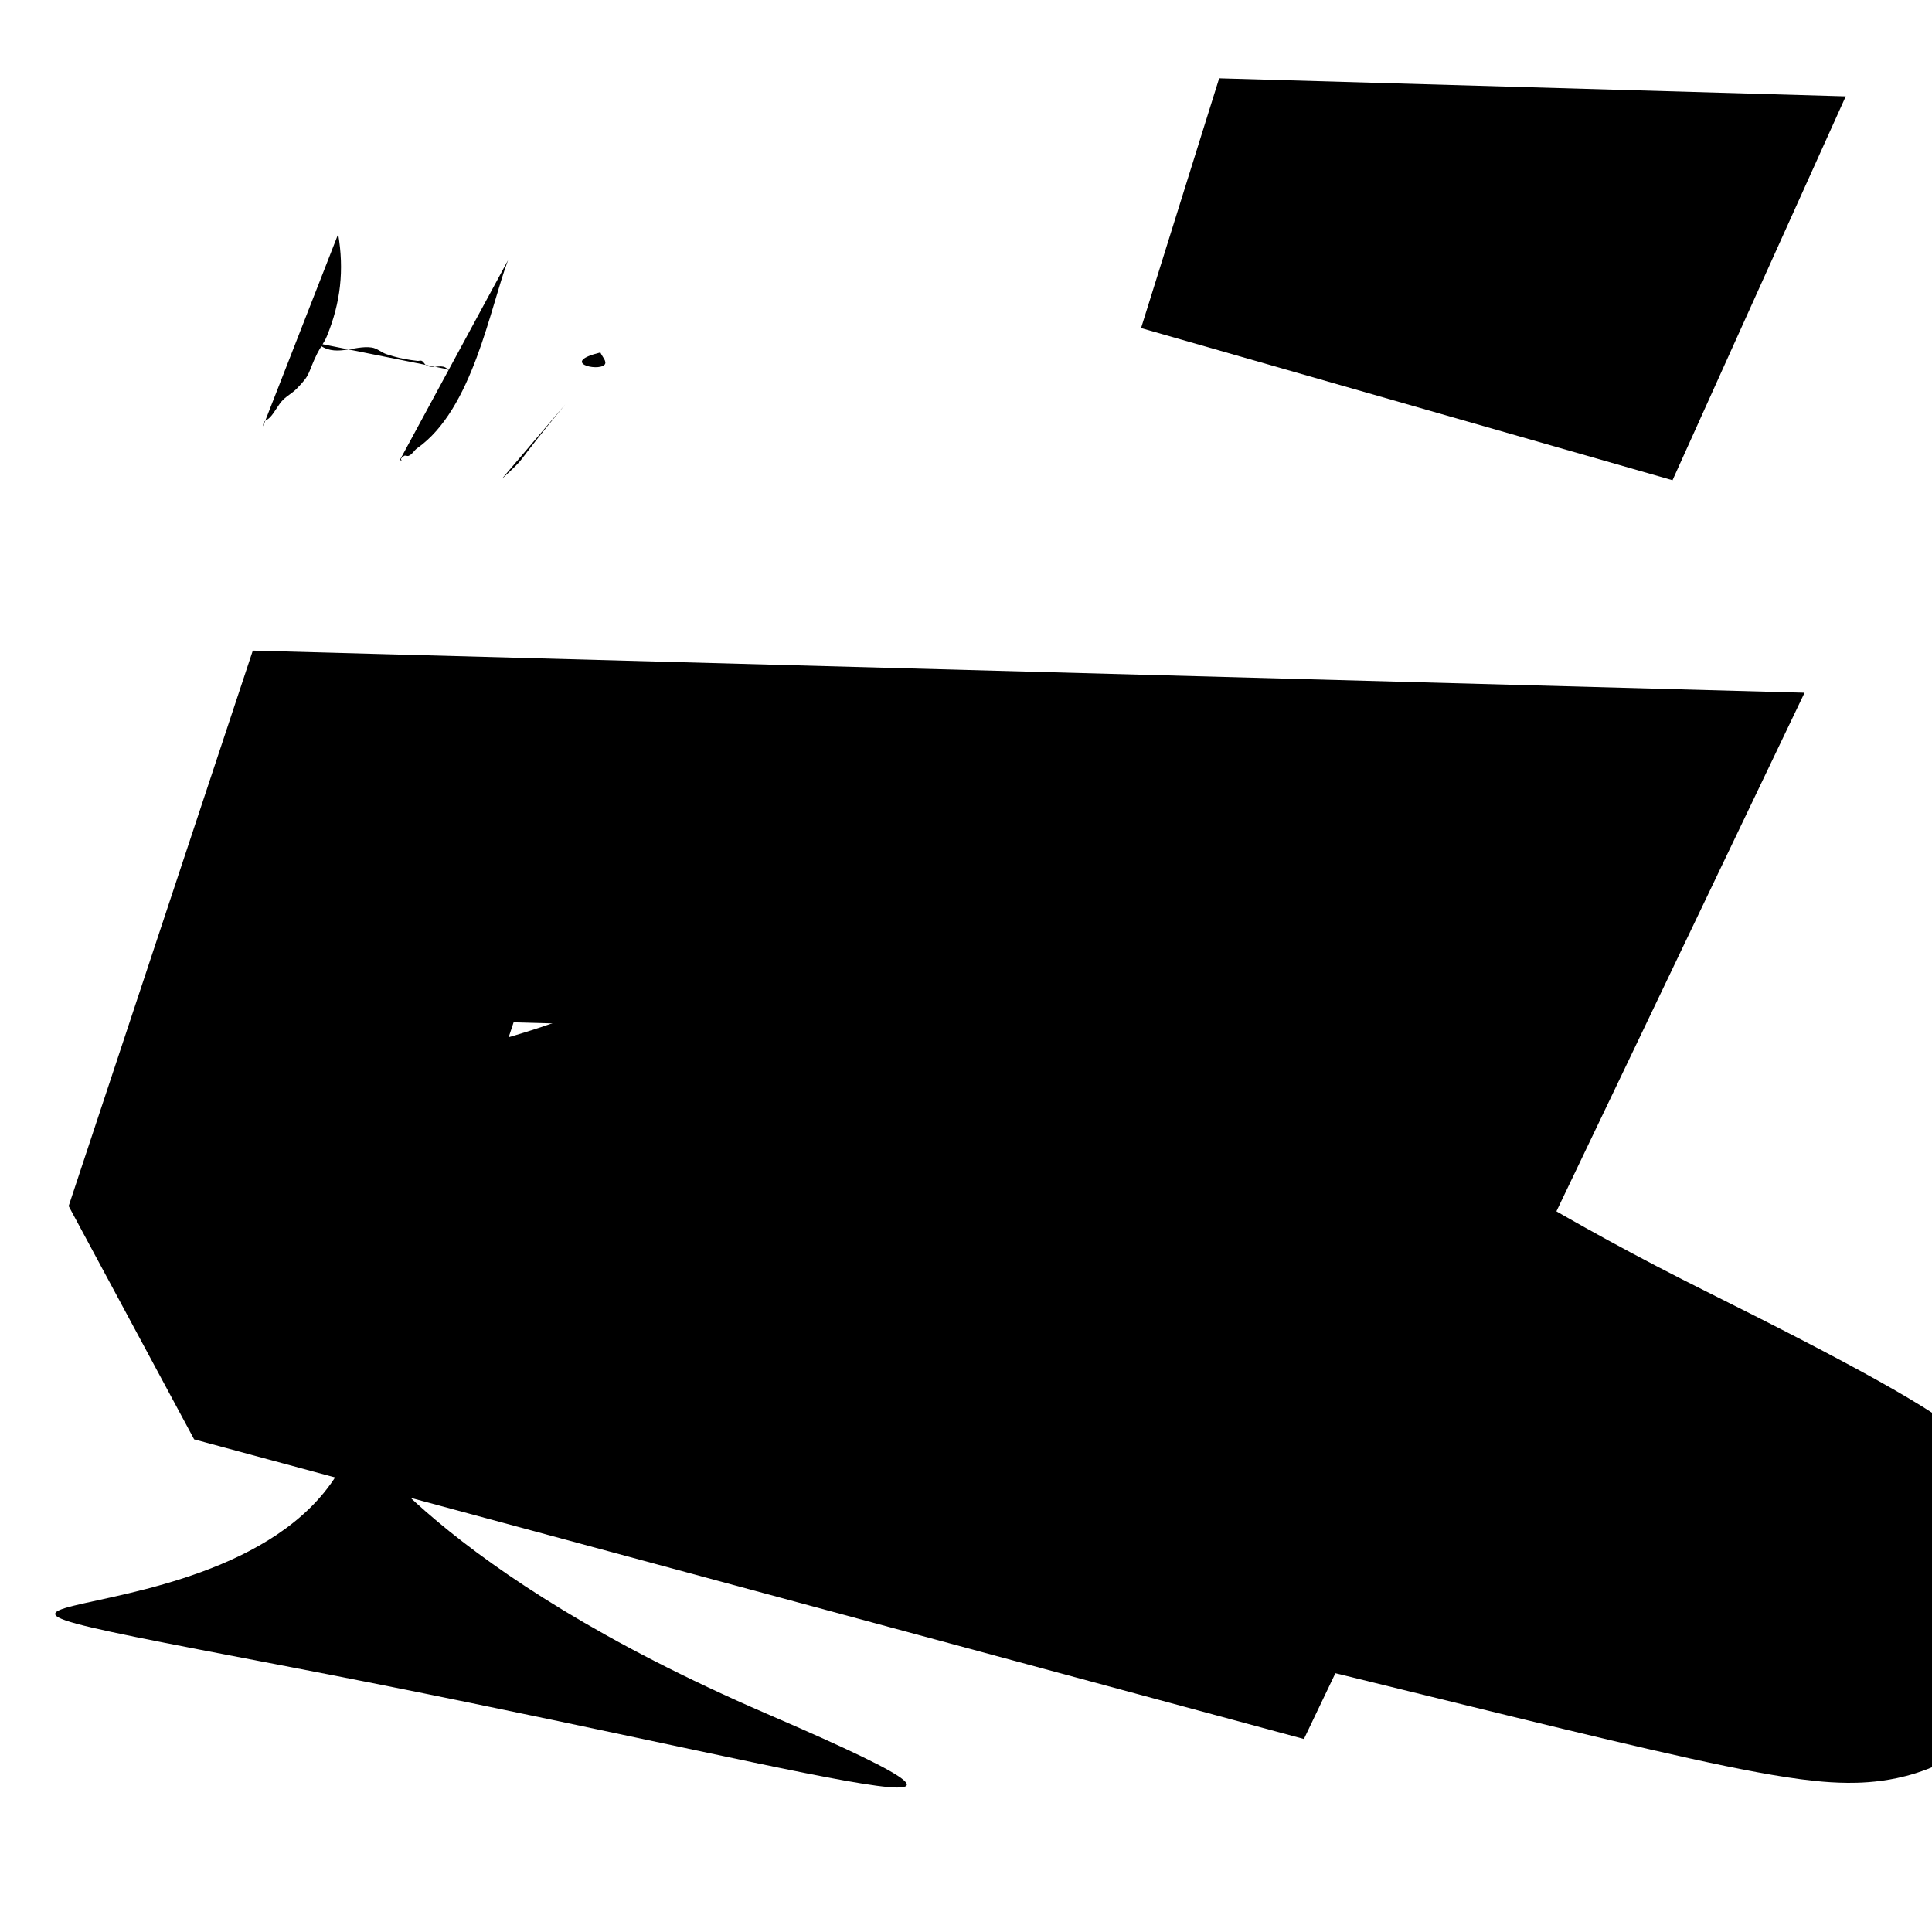
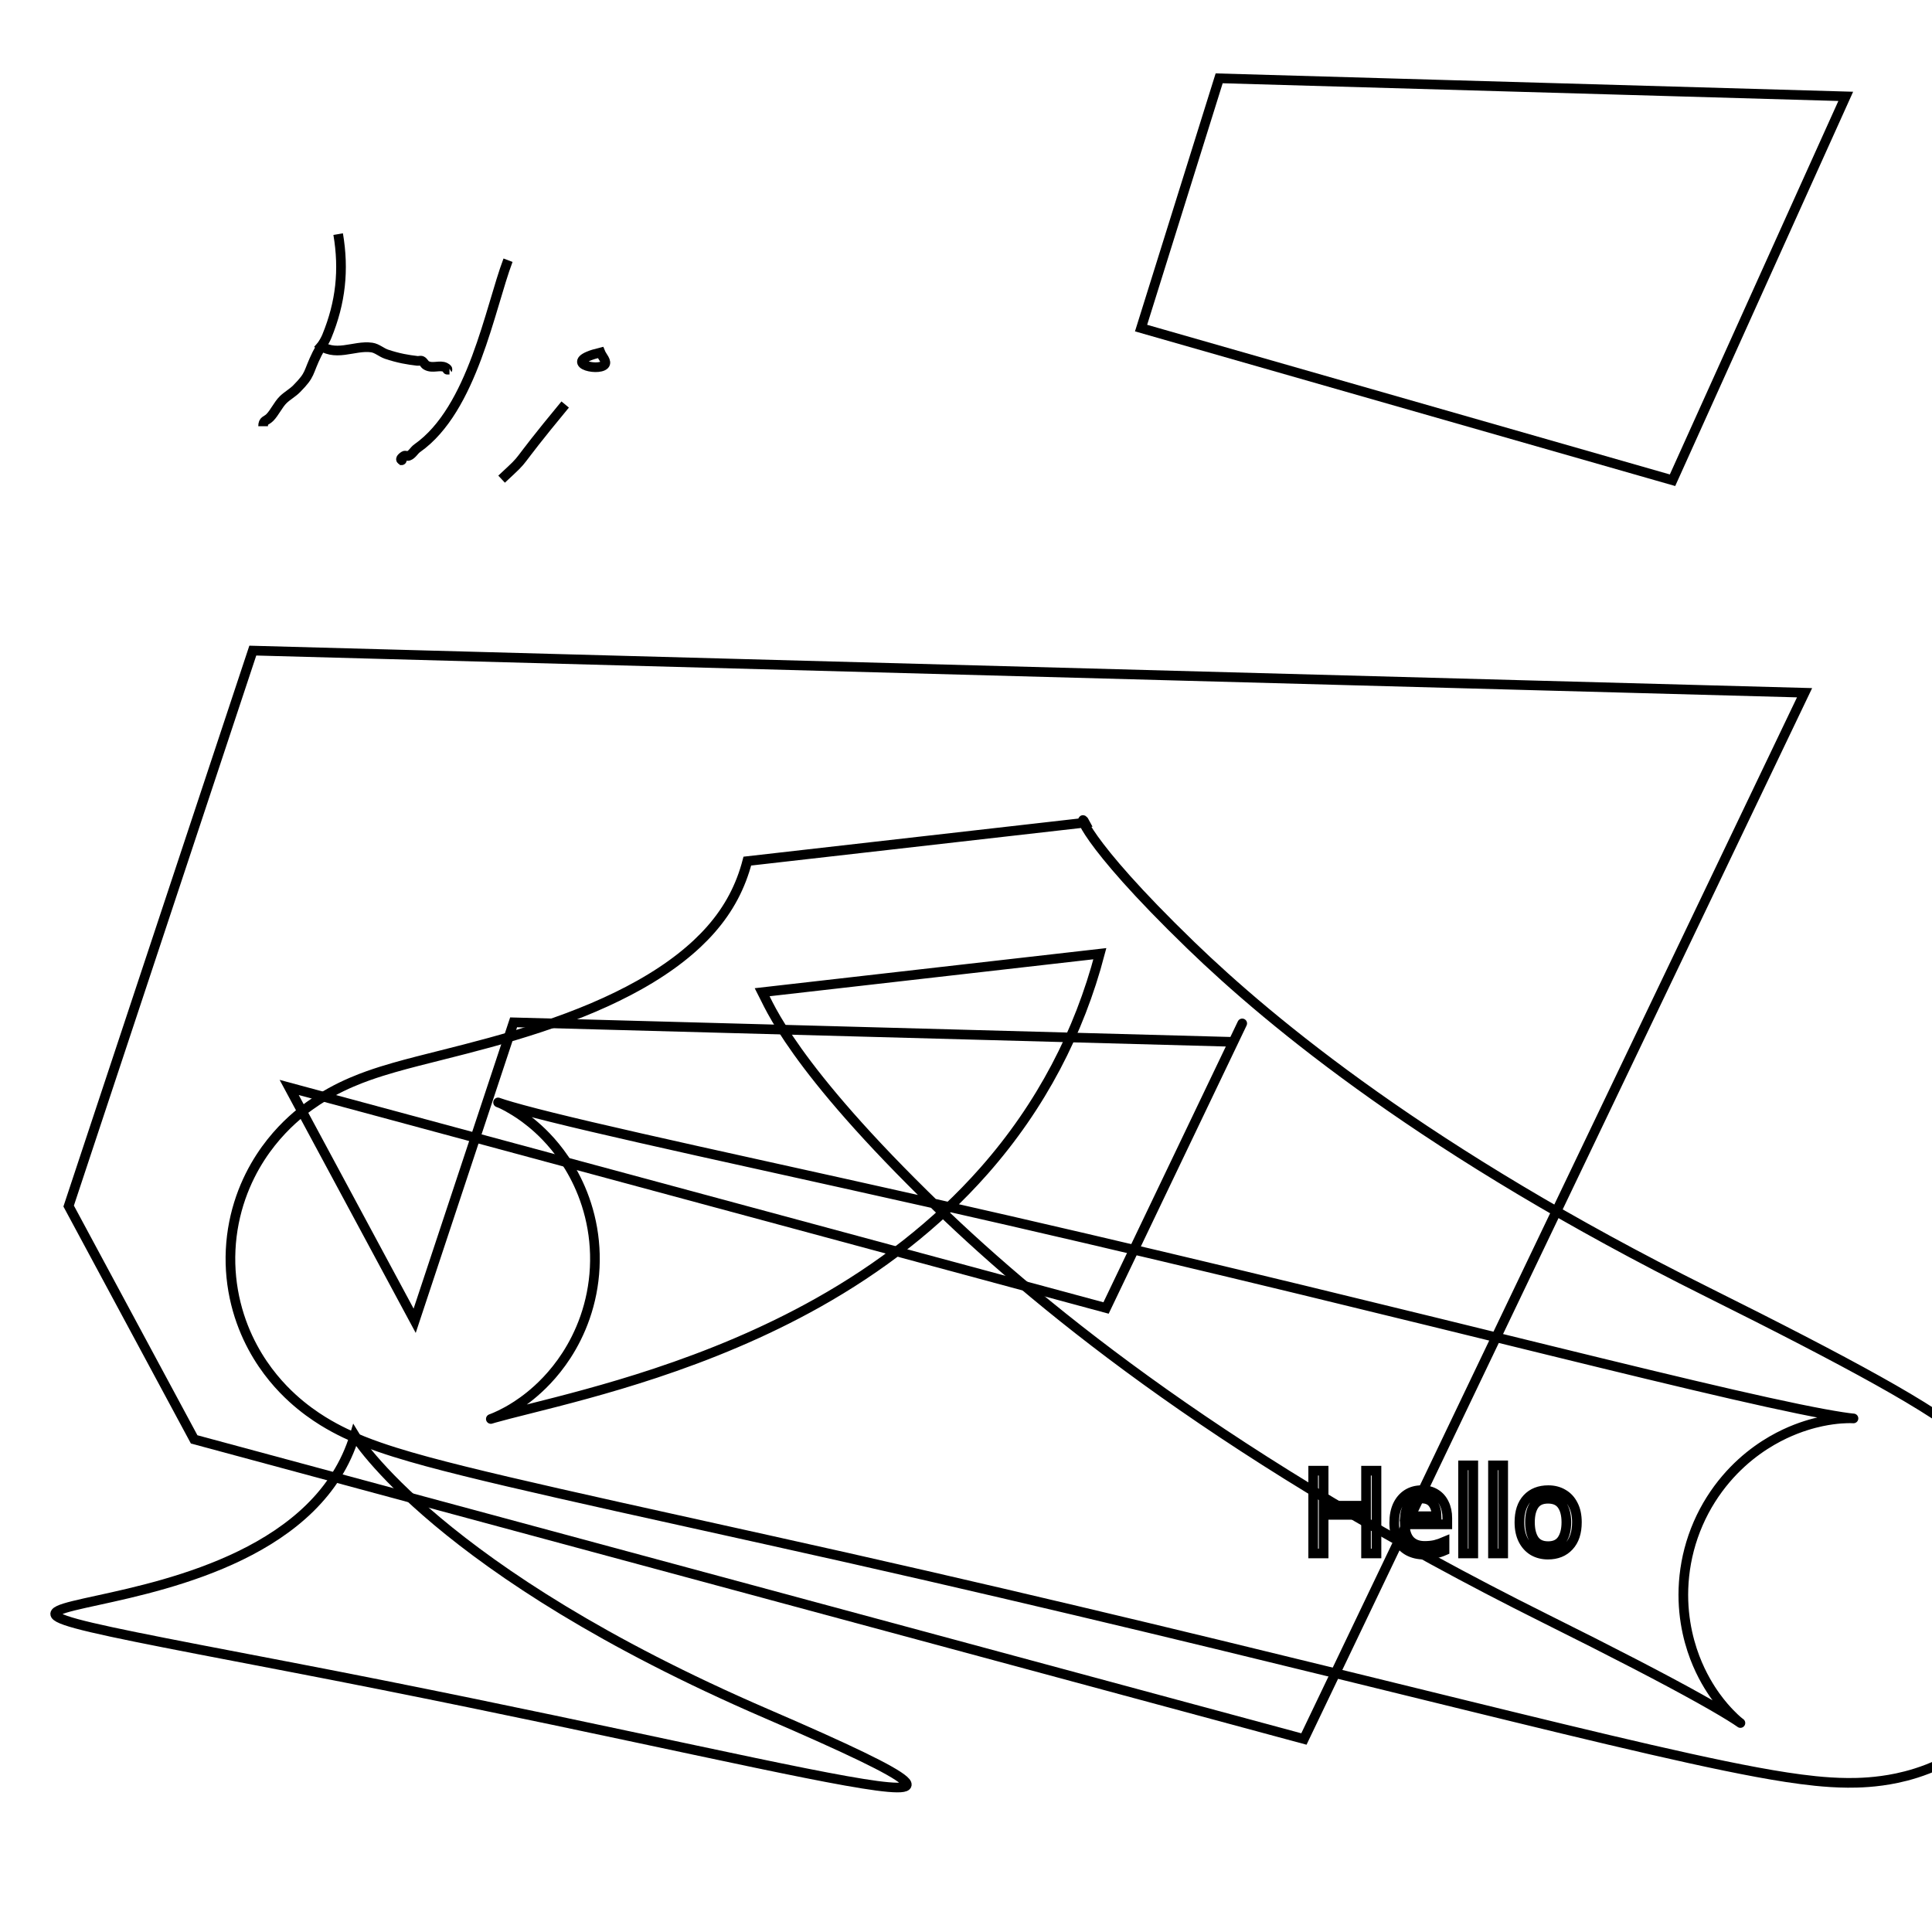
<svg width="200" height="200" version="1.1" id="svg1">
-   <path d="m 35.007,24.235 c 0.626,3.714 0.263,7.08 -1.172,10.576 -0.262,0.638 -0.704,1.188 -1.008,1.807 -1.018,2.069 -0.591,2.078 -2.124,3.63 -0.419,0.424 -0.961,0.712 -1.387,1.128 -0.527,0.515 -0.889,1.355 -1.396,1.857 -0.355,0.352 -0.683,0.261 -0.683,0.892" />
-   <path d="m 52.591,26.937 c -1.866,4.923 -3.652,15.426 -9.402,19.461 -0.328,0.23 -0.523,0.668 -0.904,0.795 -0.143,0.048 -0.327,-0.084 -0.452,0 -0.779,0.519 0.175,0.452 -0.452,0.452" />
-   <path d="m 32.853,35.527 c 1.776,1.568 3.768,0.177 5.631,0.448 0.552,0.08 0.995,0.512 1.524,0.691 0.56,0.189 1.132,0.343 1.711,0.463 0.494,0.102 0.994,0.171 1.495,0.23 0.15,0.018 0.317,-0.067 0.452,0 0.191,0.095 0.269,0.343 0.452,0.452 0.647,0.387 1.432,-0.074 1.984,0.23 0.512,0.282 -0.092,0.226 0.429,0.226" />
-   <path d="m 58.507,41.875 c -5.996,7.247 -3.555,4.904 -6.582,7.727" />
-   <path d="m 62.153,36.488 c -4.193,1.016 -0.304,2.003 0.422,1.277 0.317,-0.317 -0.256,-0.861 -0.422,-1.277 z" />
-   <path d="M 118.123,33.963 173.139,49.714 191.071,9.975 126.207,8.108 Z" />
-   <path d="m 20.098,149.004 c 22.74,6.14 58.445,15.779 99.723,26.924 l 15.16,4.093 6.778,-14.165 c 10.146,-21.203 21.325,-44.566 32.504,-67.928 L 186.808,71.711 157.756,70.922 C 117.318,69.825 76.881,68.727 40.181,67.73 L 26.17,67.35 21.759,80.654 C 15.694,98.948 10.448,114.772 7.107,124.851 Z M 42.926,136.725 c 2.499,-7.539 6.065,-18.294 10.242,-30.893 13.885,0.377 43.939,1.193 74.512,2.023 3.805,-7.951 -4.935,10.314 -13.182,27.548 -34.817,-9.4 -64.657,-17.456 -84.563,-22.831 z" />
-   <path d="m 36.716,148.588 c -7.298,24.074 -61.332,13.508 -7.14,23.891 54.192,10.383 83.855,19.632 49.77,4.919 C 45.262,162.685 36.716,148.588 36.716,148.588 Z" style="fill:#000000" />
-   <path d="m 77.364,89.142 c -0.682,2.597 -1.87,4.921 -3.795,7.104 -1.688,1.915 -4.061,3.851 -7.363,5.709 -2.979,1.675 -6.41,3.117 -10.237,4.386 -3.577,1.187 -6.942,2.048 -10.384,2.914 -1.477,0.371 -3.278,0.82 -4.81,1.259 -0.781,0.224 -1.722,0.509 -2.693,0.857 -0.871,0.312 -2.3,0.861 -3.846,1.717 -0.792,0.439 -1.886,1.105 -3.061,2.054 -1.134,0.915 -2.764,2.428 -4.214,4.669 -0.744,1.15 -1.472,2.542 -2.04,4.176 -0.571,1.646 -0.951,3.458 -1.045,5.392 -0.094,1.931 0.106,3.803 0.539,5.558 0.428,1.735 1.056,3.249 1.743,4.529 1.331,2.48 2.944,4.198 4.106,5.26 1.185,1.083 2.313,1.857 3.148,2.375 1.61,0.999 3.139,1.663 4.166,2.074 1.107,0.443 2.226,0.823 3.271,1.151 1.057,0.332 2.187,0.656 3.368,0.977 2.322,0.63 5.111,1.317 8.371,2.082 6.423,1.508 15.099,3.419 26.771,5.999 22.685,5.014 42.823,9.891 60.026,14.108 8.313,2.038 15.946,3.924 22.453,5.491 6.477,1.56 12.15,2.882 16.719,3.822 2.284,0.47 4.449,0.878 6.399,1.176 0.982,0.15 1.989,0.286 2.987,0.387 0.971,0.099 2.117,0.184 3.333,0.192 1.085,0.007 2.952,-0.035 5.099,-0.489 1.109,-0.235 2.715,-0.665 4.506,-1.512 1.778,-0.841 4.28,-2.349 6.53,-4.995 1.147,-1.35 2.183,-2.945 2.982,-4.781 0.802,-1.842 1.288,-3.745 1.491,-5.631 0.2,-1.869 0.109,-3.59 -0.13,-5.096 -0.238,-1.494 -0.622,-2.79 -1.027,-3.857 -0.786,-2.074 -1.78,-3.64 -2.505,-4.647 -0.754,-1.047 -1.499,-1.877 -2.085,-2.48 -1.145,-1.178 -2.285,-2.102 -3.126,-2.742 -0.898,-0.683 -1.817,-1.314 -2.689,-1.882 -1.741,-1.135 -3.763,-2.324 -5.946,-3.542 -4.432,-2.474 -10.35,-5.528 -17.625,-9.152 -28.915,-14.4 -45.162,-27.855 -53.462,-35.883 -11.534,-11.157 -11.628,-13.954 -10.973,-12.708 z m 1.546,13.571 c 0.655,1.246 3.046,7.676 18.143,22.279 11.058,10.696 30.475,26.404 62.876,42.54 7.127,3.549 12.413,6.289 16.051,8.321 1.805,1.008 3.004,1.73 3.736,2.207 0.335,0.218 0.511,0.351 0.448,0.303 -0.063,-0.048 -0.356,-0.237 -1.092,-0.995 -0.337,-0.347 -0.879,-0.939 -1.473,-1.765 -0.567,-0.787 -1.446,-2.149 -2.161,-4.035 -0.369,-0.974 -0.729,-2.18 -0.953,-3.589 -0.226,-1.42 -0.315,-3.061 -0.122,-4.853 0.194,-1.809 0.661,-3.64 1.433,-5.413 0.77,-1.767 1.765,-3.298 2.86,-4.588 2.146,-2.525 4.503,-3.929 6.093,-4.681 1.603,-0.758 2.978,-1.115 3.815,-1.293 1.603,-0.339 2.758,-0.328 2.967,-0.327 0.342,0.002 0.449,0.023 0.221,-3.5e-4 -0.2,-0.02 -0.55,-0.063 -1.082,-0.145 -1.076,-0.165 -2.556,-0.436 -4.508,-0.837 -3.909,-0.804 -9.067,-2 -15.488,-3.547 -6.407,-1.543 -13.891,-3.392 -22.304,-5.455 -17.283,-4.237 -37.754,-9.195 -60.867,-14.304 -11.806,-2.61 -20.174,-4.454 -26.291,-5.89 -3.092,-0.726 -5.401,-1.3 -7.114,-1.764 -0.859,-0.233 -1.495,-0.419 -1.952,-0.563 -0.446,-0.14 -0.675,-0.231 -0.563,-0.186 0.113,0.045 0.553,0.176 1.721,0.9 0.537,0.333 1.422,0.928 2.416,1.836 0.97,0.886 2.443,2.434 3.685,4.747 0.642,1.196 1.238,2.627 1.646,4.28 0.413,1.673 0.605,3.463 0.515,5.314 -0.09,1.853 -0.454,3.586 -0.998,5.152 -0.54,1.554 -1.229,2.868 -1.922,3.939 -1.348,2.084 -2.83,3.442 -3.774,4.203 -0.984,0.794 -1.843,1.308 -2.359,1.593 -0.99,0.548 -1.697,0.791 -1.703,0.793 -0.141,0.051 0.028,-0.01 0.356,-0.105 0.796,-0.228 1.895,-0.505 3.615,-0.938 3.468,-0.872 8.034,-2.025 13.068,-3.695 5.443,-1.806 11.225,-4.147 16.854,-7.312 6.314,-3.551 12.208,-8.016 17.17,-13.645 5.939,-6.737 9.856,-14.366 11.985,-22.468 z" />
-   <path d="m 142.493,160.813 h -1.08 v -3.996 h -4.392 v 3.996 h -1.08 v -8.568 h 1.08 v 3.624 h 4.392 v -3.624 h 1.08 z m 4.68,-6.552 q 0.828,0 1.416,0.36 0.6,0.36 0.912,1.02 0.324,0.648 0.324,1.524 v 0.636 h -4.404 q 0.024,1.092 0.552,1.668 0.54,0.564 1.5,0.564 0.612,0 1.08,-0.108 0.48,-0.12 0.984,-0.336 v 0.924 q -0.492,0.216 -0.972,0.312 -0.48,0.108 -1.14,0.108 -0.912,0 -1.62,-0.372 -0.696,-0.372 -1.092,-1.104 -0.384,-0.744 -0.384,-1.812 0,-1.056 0.348,-1.812 0.36,-0.756 0.996,-1.164 0.648,-0.408 1.5,-0.408 z m -0.012,0.864 q -0.756,0 -1.2,0.492 -0.432,0.48 -0.516,1.344 h 3.276 q -0.012,-0.816 -0.384,-1.32 -0.372,-0.516 -1.176,-0.516 z m 5.352,5.688 h -1.056 v -9.12 h 1.056 z m 3.096,0 h -1.056 v -9.12 h 1.056 z m 7.632,-3.228 q 0,1.596 -0.816,2.472 -0.804,0.876 -2.184,0.876 -0.852,0 -1.524,-0.384 -0.66,-0.396 -1.044,-1.14 -0.384,-0.756 -0.384,-1.824 0,-1.596 0.804,-2.46 0.804,-0.864 2.184,-0.864 0.876,0 1.536,0.396 0.672,0.384 1.044,1.128 0.384,0.732 0.384,1.8 z m -4.86,0 q 0,1.14 0.444,1.812 0.456,0.66 1.44,0.66 0.972,0 1.428,-0.66 0.456,-0.672 0.456,-1.812 0,-1.14 -0.456,-1.788 -0.456,-0.648 -1.44,-0.648 -0.984,0 -1.428,0.648 -0.444,0.648 -0.444,1.788 z" />
+   <path fill="none" stroke="black" d="m 35.007,24.235 c 0.626,3.714 0.263,7.08 -1.172,10.576 -0.262,0.638 -0.704,1.188 -1.008,1.807 -1.018,2.069 -0.591,2.078 -2.124,3.63 -0.419,0.424 -0.961,0.712 -1.387,1.128 -0.527,0.515 -0.889,1.355 -1.396,1.857 -0.355,0.352 -0.683,0.261 -0.683,0.892" />
+   <path fill="none" stroke="black" d="m 52.591,26.937 c -1.866,4.923 -3.652,15.426 -9.402,19.461 -0.328,0.23 -0.523,0.668 -0.904,0.795 -0.143,0.048 -0.327,-0.084 -0.452,0 -0.779,0.519 0.175,0.452 -0.452,0.452" />
+   <path fill="none" stroke="black" d="m 32.853,35.527 c 1.776,1.568 3.768,0.177 5.631,0.448 0.552,0.08 0.995,0.512 1.524,0.691 0.56,0.189 1.132,0.343 1.711,0.463 0.494,0.102 0.994,0.171 1.495,0.23 0.15,0.018 0.317,-0.067 0.452,0 0.191,0.095 0.269,0.343 0.452,0.452 0.647,0.387 1.432,-0.074 1.984,0.23 0.512,0.282 -0.092,0.226 0.429,0.226" />
+   <path fill="none" stroke="black" d="m 58.507,41.875 c -5.996,7.247 -3.555,4.904 -6.582,7.727" />
+   <path fill="none" stroke="black" d="m 62.153,36.488 c -4.193,1.016 -0.304,2.003 0.422,1.277 0.317,-0.317 -0.256,-0.861 -0.422,-1.277 z" />
+   <path fill="none" stroke="black" d="M 118.123,33.963 173.139,49.714 191.071,9.975 126.207,8.108 Z" />
+   <path fill="none" stroke="black" d="m 20.098,149.004 c 22.74,6.14 58.445,15.779 99.723,26.924 l 15.16,4.093 6.778,-14.165 c 10.146,-21.203 21.325,-44.566 32.504,-67.928 L 186.808,71.711 157.756,70.922 C 117.318,69.825 76.881,68.727 40.181,67.73 L 26.17,67.35 21.759,80.654 C 15.694,98.948 10.448,114.772 7.107,124.851 Z M 42.926,136.725 c 2.499,-7.539 6.065,-18.294 10.242,-30.893 13.885,0.377 43.939,1.193 74.512,2.023 3.805,-7.951 -4.935,10.314 -13.182,27.548 -34.817,-9.4 -64.657,-17.456 -84.563,-22.831 z" />
+   <path fill="none" stroke="black" d="m 36.716,148.588 c -7.298,24.074 -61.332,13.508 -7.14,23.891 54.192,10.383 83.855,19.632 49.77,4.919 C 45.262,162.685 36.716,148.588 36.716,148.588 Z" />
+   <path fill="none" stroke="black" d="m 77.364,89.142 c -0.682,2.597 -1.87,4.921 -3.795,7.104 -1.688,1.915 -4.061,3.851 -7.363,5.709 -2.979,1.675 -6.41,3.117 -10.237,4.386 -3.577,1.187 -6.942,2.048 -10.384,2.914 -1.477,0.371 -3.278,0.82 -4.81,1.259 -0.781,0.224 -1.722,0.509 -2.693,0.857 -0.871,0.312 -2.3,0.861 -3.846,1.717 -0.792,0.439 -1.886,1.105 -3.061,2.054 -1.134,0.915 -2.764,2.428 -4.214,4.669 -0.744,1.15 -1.472,2.542 -2.04,4.176 -0.571,1.646 -0.951,3.458 -1.045,5.392 -0.094,1.931 0.106,3.803 0.539,5.558 0.428,1.735 1.056,3.249 1.743,4.529 1.331,2.48 2.944,4.198 4.106,5.26 1.185,1.083 2.313,1.857 3.148,2.375 1.61,0.999 3.139,1.663 4.166,2.074 1.107,0.443 2.226,0.823 3.271,1.151 1.057,0.332 2.187,0.656 3.368,0.977 2.322,0.63 5.111,1.317 8.371,2.082 6.423,1.508 15.099,3.419 26.771,5.999 22.685,5.014 42.823,9.891 60.026,14.108 8.313,2.038 15.946,3.924 22.453,5.491 6.477,1.56 12.15,2.882 16.719,3.822 2.284,0.47 4.449,0.878 6.399,1.176 0.982,0.15 1.989,0.286 2.987,0.387 0.971,0.099 2.117,0.184 3.333,0.192 1.085,0.007 2.952,-0.035 5.099,-0.489 1.109,-0.235 2.715,-0.665 4.506,-1.512 1.778,-0.841 4.28,-2.349 6.53,-4.995 1.147,-1.35 2.183,-2.945 2.982,-4.781 0.802,-1.842 1.288,-3.745 1.491,-5.631 0.2,-1.869 0.109,-3.59 -0.13,-5.096 -0.238,-1.494 -0.622,-2.79 -1.027,-3.857 -0.786,-2.074 -1.78,-3.64 -2.505,-4.647 -0.754,-1.047 -1.499,-1.877 -2.085,-2.48 -1.145,-1.178 -2.285,-2.102 -3.126,-2.742 -0.898,-0.683 -1.817,-1.314 -2.689,-1.882 -1.741,-1.135 -3.763,-2.324 -5.946,-3.542 -4.432,-2.474 -10.35,-5.528 -17.625,-9.152 -28.915,-14.4 -45.162,-27.855 -53.462,-35.883 -11.534,-11.157 -11.628,-13.954 -10.973,-12.708 z m 1.546,13.571 c 0.655,1.246 3.046,7.676 18.143,22.279 11.058,10.696 30.475,26.404 62.876,42.54 7.127,3.549 12.413,6.289 16.051,8.321 1.805,1.008 3.004,1.73 3.736,2.207 0.335,0.218 0.511,0.351 0.448,0.303 -0.063,-0.048 -0.356,-0.237 -1.092,-0.995 -0.337,-0.347 -0.879,-0.939 -1.473,-1.765 -0.567,-0.787 -1.446,-2.149 -2.161,-4.035 -0.369,-0.974 -0.729,-2.18 -0.953,-3.589 -0.226,-1.42 -0.315,-3.061 -0.122,-4.853 0.194,-1.809 0.661,-3.64 1.433,-5.413 0.77,-1.767 1.765,-3.298 2.86,-4.588 2.146,-2.525 4.503,-3.929 6.093,-4.681 1.603,-0.758 2.978,-1.115 3.815,-1.293 1.603,-0.339 2.758,-0.328 2.967,-0.327 0.342,0.002 0.449,0.023 0.221,-3.5e-4 -0.2,-0.02 -0.55,-0.063 -1.082,-0.145 -1.076,-0.165 -2.556,-0.436 -4.508,-0.837 -3.909,-0.804 -9.067,-2 -15.488,-3.547 -6.407,-1.543 -13.891,-3.392 -22.304,-5.455 -17.283,-4.237 -37.754,-9.195 -60.867,-14.304 -11.806,-2.61 -20.174,-4.454 -26.291,-5.89 -3.092,-0.726 -5.401,-1.3 -7.114,-1.764 -0.859,-0.233 -1.495,-0.419 -1.952,-0.563 -0.446,-0.14 -0.675,-0.231 -0.563,-0.186 0.113,0.045 0.553,0.176 1.721,0.9 0.537,0.333 1.422,0.928 2.416,1.836 0.97,0.886 2.443,2.434 3.685,4.747 0.642,1.196 1.238,2.627 1.646,4.28 0.413,1.673 0.605,3.463 0.515,5.314 -0.09,1.853 -0.454,3.586 -0.998,5.152 -0.54,1.554 -1.229,2.868 -1.922,3.939 -1.348,2.084 -2.83,3.442 -3.774,4.203 -0.984,0.794 -1.843,1.308 -2.359,1.593 -0.99,0.548 -1.697,0.791 -1.703,0.793 -0.141,0.051 0.028,-0.01 0.356,-0.105 0.796,-0.228 1.895,-0.505 3.615,-0.938 3.468,-0.872 8.034,-2.025 13.068,-3.695 5.443,-1.806 11.225,-4.147 16.854,-7.312 6.314,-3.551 12.208,-8.016 17.17,-13.645 5.939,-6.737 9.856,-14.366 11.985,-22.468 z" />
+   <path fill="none" stroke="black" d="m 142.493,160.813 h -1.08 v -3.996 h -4.392 v 3.996 h -1.08 v -8.568 h 1.08 v 3.624 h 4.392 v -3.624 h 1.08 z m 4.68,-6.552 q 0.828,0 1.416,0.36 0.6,0.36 0.912,1.02 0.324,0.648 0.324,1.524 v 0.636 h -4.404 q 0.024,1.092 0.552,1.668 0.54,0.564 1.5,0.564 0.612,0 1.08,-0.108 0.48,-0.12 0.984,-0.336 v 0.924 q -0.492,0.216 -0.972,0.312 -0.48,0.108 -1.14,0.108 -0.912,0 -1.62,-0.372 -0.696,-0.372 -1.092,-1.104 -0.384,-0.744 -0.384,-1.812 0,-1.056 0.348,-1.812 0.36,-0.756 0.996,-1.164 0.648,-0.408 1.5,-0.408 z m -0.012,0.864 q -0.756,0 -1.2,0.492 -0.432,0.48 -0.516,1.344 h 3.276 q -0.012,-0.816 -0.384,-1.32 -0.372,-0.516 -1.176,-0.516 z m 5.352,5.688 h -1.056 v -9.12 h 1.056 z m 3.096,0 h -1.056 v -9.12 h 1.056 z m 7.632,-3.228 q 0,1.596 -0.816,2.472 -0.804,0.876 -2.184,0.876 -0.852,0 -1.524,-0.384 -0.66,-0.396 -1.044,-1.14 -0.384,-0.756 -0.384,-1.824 0,-1.596 0.804,-2.46 0.804,-0.864 2.184,-0.864 0.876,0 1.536,0.396 0.672,0.384 1.044,1.128 0.384,0.732 0.384,1.8 z m -4.86,0 q 0,1.14 0.444,1.812 0.456,0.66 1.44,0.66 0.972,0 1.428,-0.66 0.456,-0.672 0.456,-1.812 0,-1.14 -0.456,-1.788 -0.456,-0.648 -1.44,-0.648 -0.984,0 -1.428,0.648 -0.444,0.648 -0.444,1.788 z" />
</svg>
